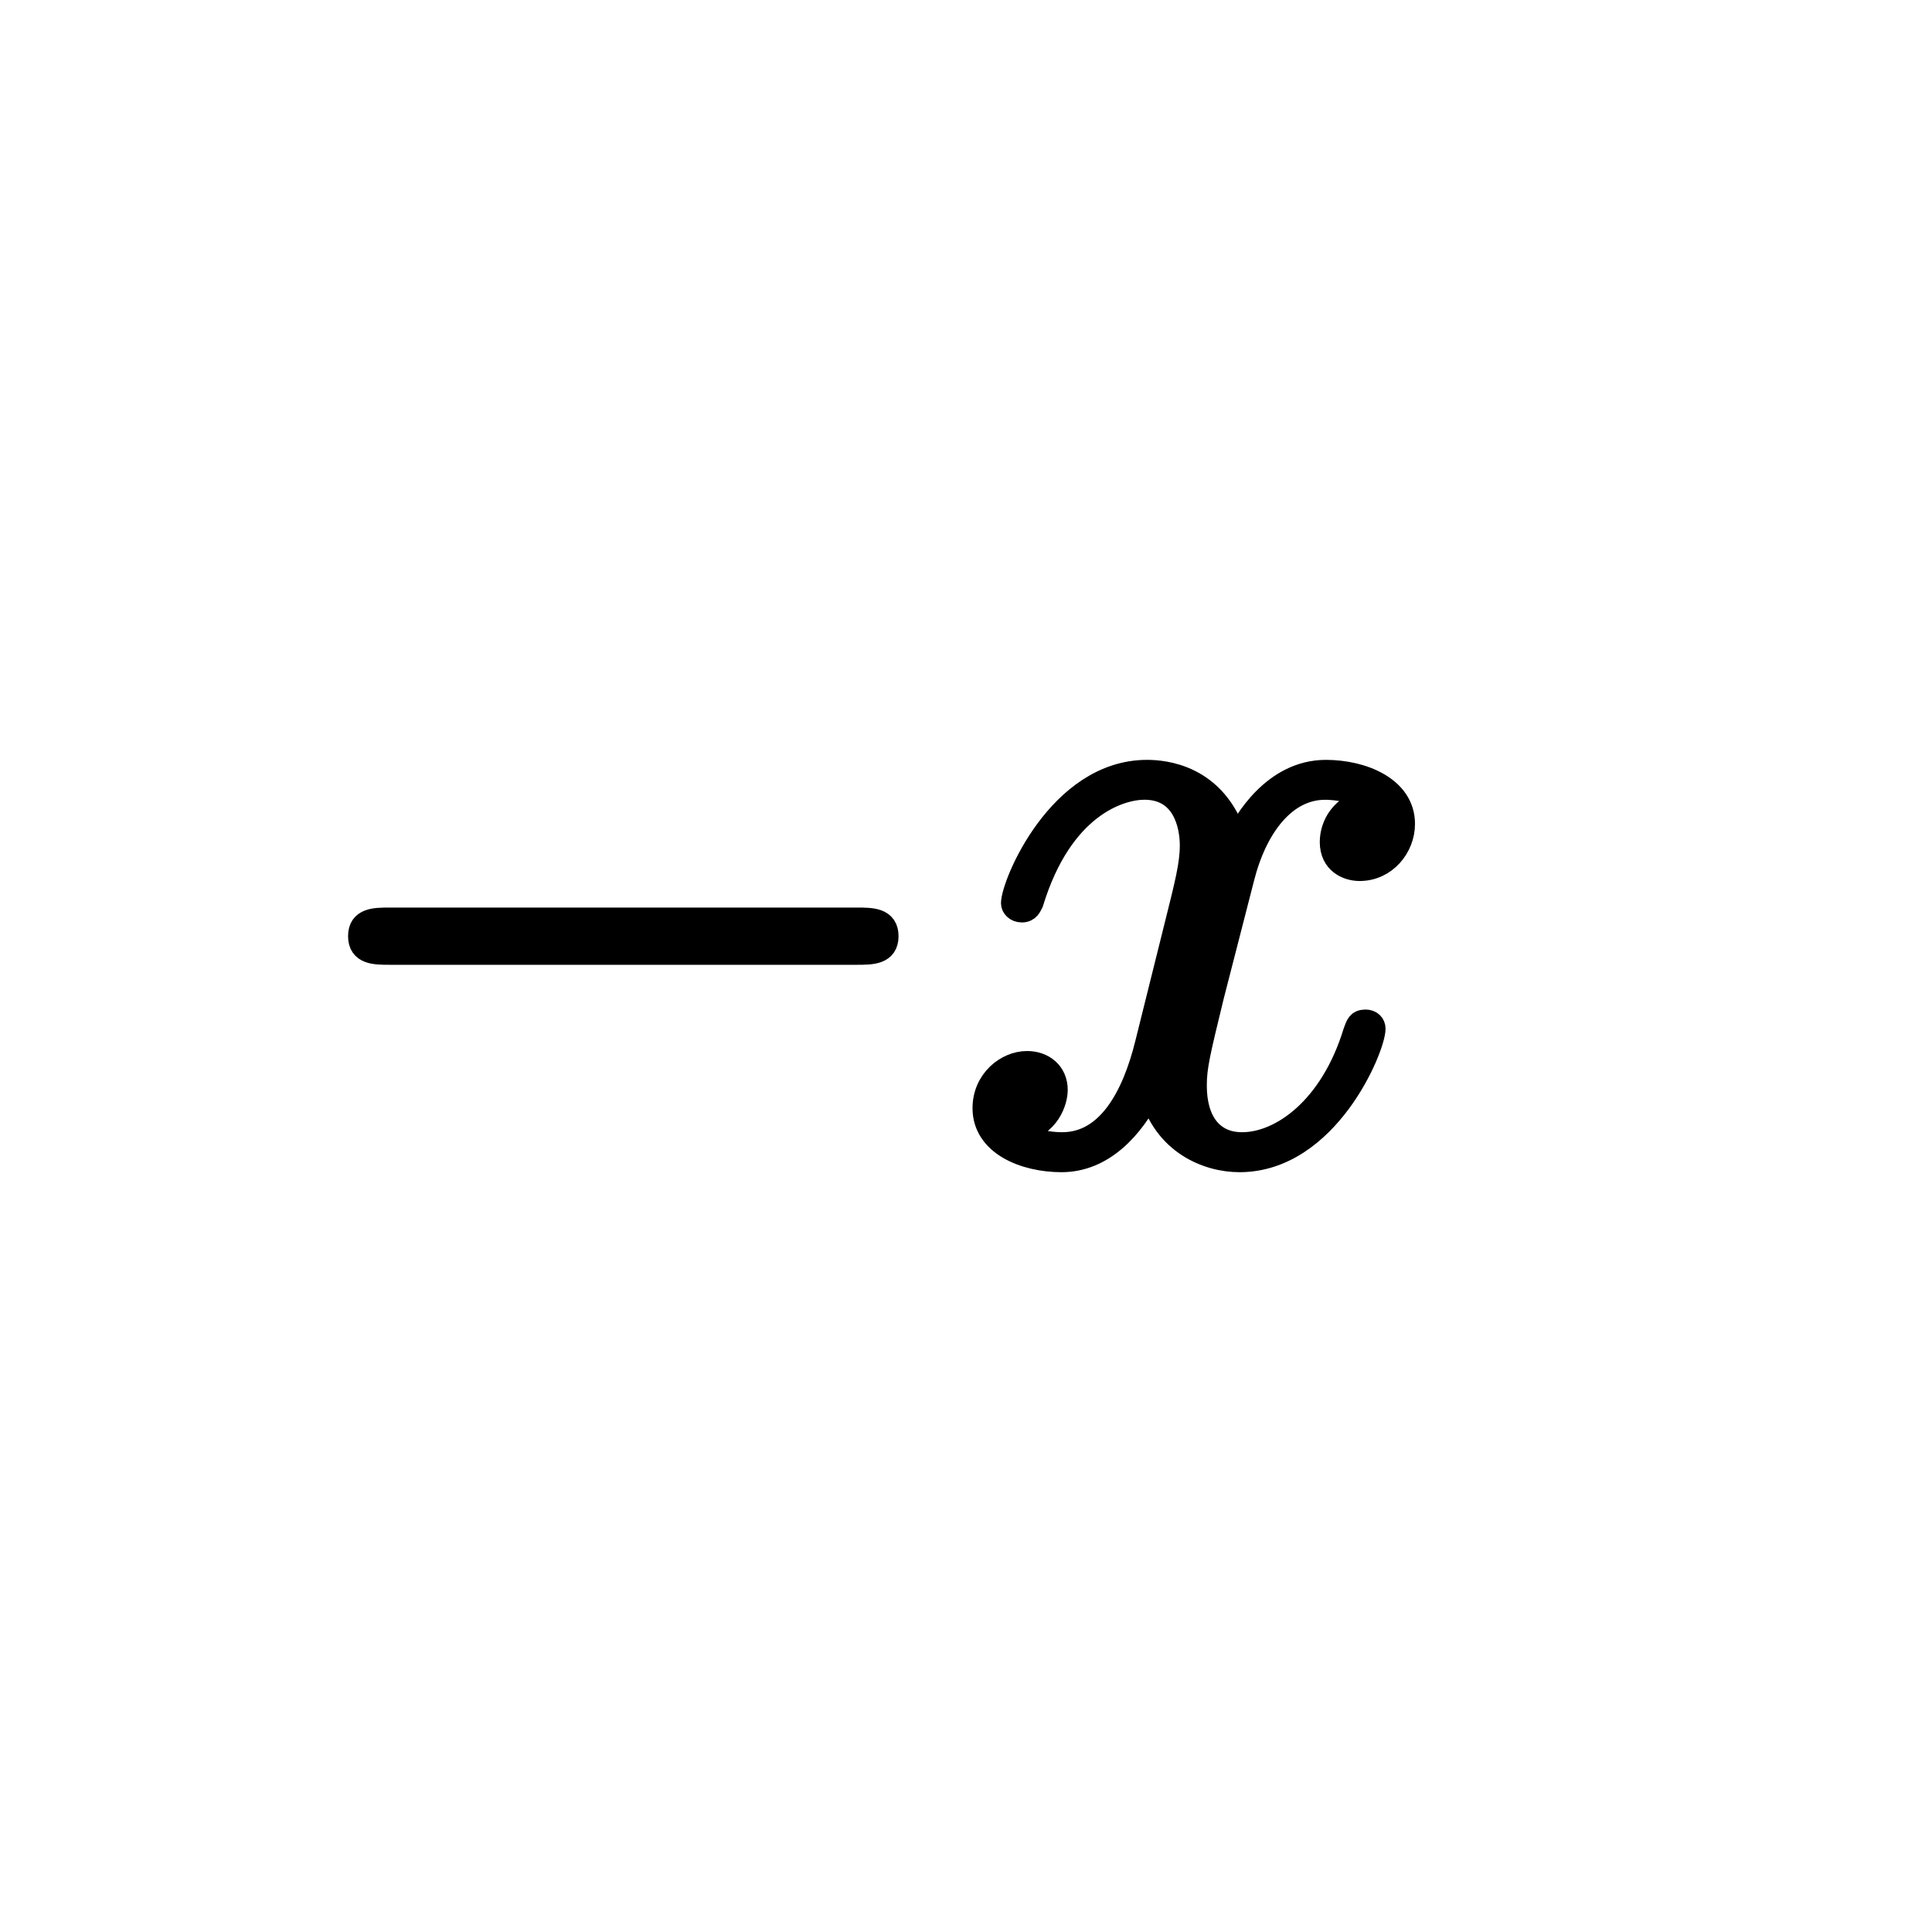
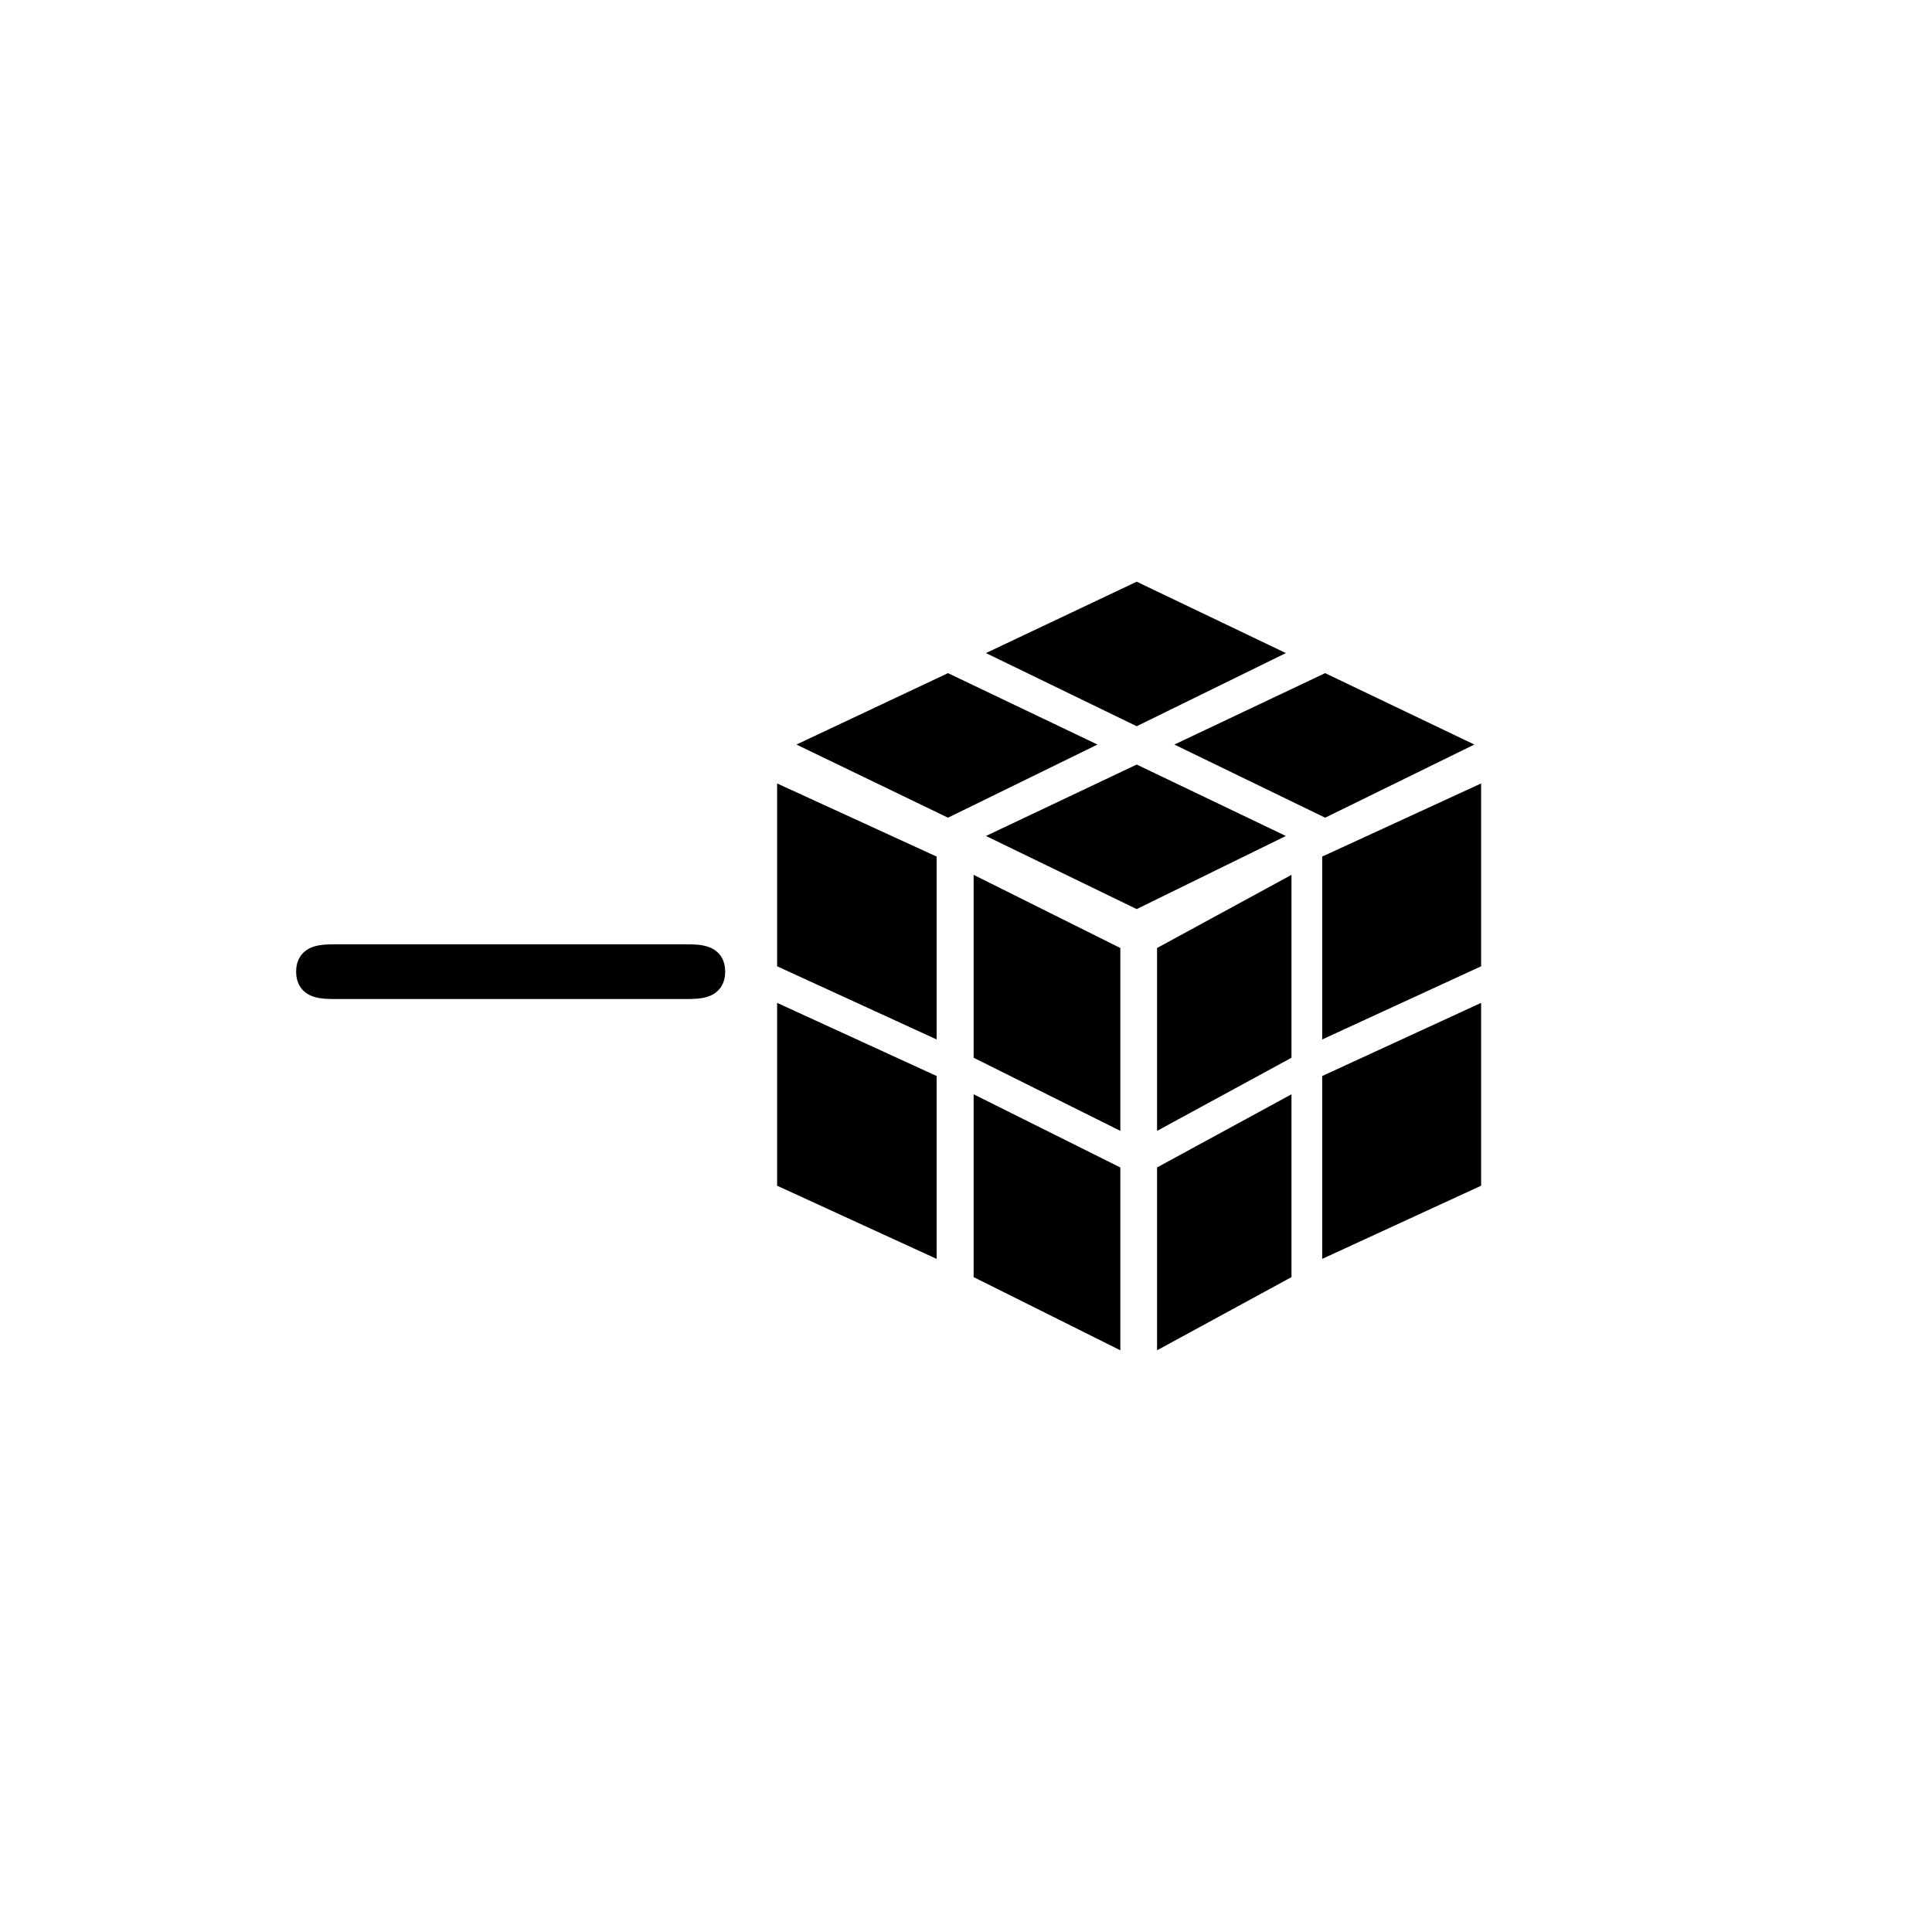
- <svg xmlns="http://www.w3.org/2000/svg" version="1.1" x="0px" y="0px" width="96px" height="96px" viewBox="0 0 96 96" enable-background="new 0 0 96 96" xml:space="preserve">
-   <g id="Layer_1">
+ <svg xmlns="http://www.w3.org/2000/svg" version="1.1" id="Layer_1" x="0px" y="0px" width="96px" height="96px" viewBox="0 0 96 96" enable-background="new 0 0 96 96" xml:space="preserve">
+   <g id="Layer_1_1_">
</g>
-   <g id="Layer_2">
-     <path fill="none" d="M96.1,48.098c0,26.498-21.49,47.988-47.994,47.988c-26.51,0-48-21.49-48-47.988   c0-26.507,21.49-47.998,48-47.998C74.609,0.1,96.1,21.59,96.1,48.098z" />
-     <g id="page1" transform="matrix(1.12578 0 0 1.12578 -63.986 -66.67)">
-       <g>
-         <path id="g0-0" stroke="#000000" stroke-miterlimit="10" d="M94.662,101.305c0.648,0,1.335,0,1.335-0.763     c0-0.763-0.687-0.763-1.335-0.763H74.034c-0.648,0-1.334,0-1.334,0.763c0,0.763,0.686,0.763,1.334,0.763H94.662z" />
-       </g>
-       <g>
-         <path id="g1-120" stroke="#000000" stroke-miterlimit="10" d="M117.265,94.517c-1.219,0.229-1.676,1.143-1.676,1.869     c0,0.915,0.723,1.221,1.258,1.221c1.142,0,1.945-0.992,1.945-2.02c0-1.601-1.829-2.327-3.433-2.327     c-2.327,0-3.622,2.288-3.963,3.012c-0.878-2.861-3.242-3.012-3.931-3.012c-3.886,0-5.947,4.994-5.947,5.832     c0,0.154,0.154,0.344,0.421,0.344c0.306,0,0.378-0.228,0.457-0.38c1.294-4.234,3.852-5.036,4.953-5.036     c1.721,0,2.062,1.602,2.062,2.517c0,0.841-0.226,1.717-0.683,3.547l-1.301,5.225c-0.567,2.287-1.676,4.385-3.699,4.385     c-0.188,0-1.141,0-1.942-0.495c1.375-0.267,1.678-1.411,1.678-1.87c0-0.76-0.573-1.218-1.294-1.218     c-0.915,0-1.908,0.799-1.908,2.022c0,1.598,1.791,2.326,3.428,2.326c1.829,0,3.131-1.45,3.93-3.014     c0.612,2.25,2.514,3.014,3.924,3.014c3.893,0,5.948-4.995,5.948-5.835c0-0.192-0.147-0.344-0.38-0.344     c-0.341,0-0.38,0.191-0.495,0.498c-1.026,3.355-3.241,4.917-4.957,4.917c-1.333,0-2.057-0.992-2.057-2.556     c0-0.838,0.15-1.446,0.762-3.963l1.333-5.186c0.573-2.289,1.868-3.968,3.622-3.968C115.396,94.02,116.466,94.02,117.265,94.517z" />
-       </g>
+   <path fill="none" d="M96.1,48.098c0,26.498-21.49,47.988-47.994,47.988c-26.51,0-48-21.49-48-47.988  c0-26.507,21.49-47.998,48-47.998C74.609,0.1,96.1,21.59,96.1,48.098z" />
+   <g>
+     <g>
+       <path id="g0-0" stroke="#000000" stroke-miterlimit="10" d="M34.032,49.141c0.729,0,1.503,0,1.503-0.859s-0.773-0.859-1.503-0.859    H16.715c-0.729,0-1.501,0-1.501,0.859s0.772,0.859,1.501,0.859H34.032z" />
+     </g>
+     <g>
+       <polygon points="46.541,62.553 38.615,58.918 38.615,49.832 46.541,53.467   " />
+       <polygon points="55.669,67.096 48.379,63.459 48.379,54.375 55.669,58.01   " />
+       <polygon points="46.541,51.65 38.615,48.014 38.615,38.929 46.541,42.563   " />
+       <polygon points="55.669,56.193 48.379,52.559 48.379,43.471 55.669,47.106   " />
+       <polygon points="65.699,62.553 73.596,58.918 73.596,49.832 65.699,53.467   " />
+       <polygon points="57.493,67.096 64.173,63.459 64.173,54.375 57.493,58.01   " />
+       <polygon points="65.699,51.65 73.596,48.014 73.596,38.929 65.699,42.563   " />
+       <polygon points="57.493,56.193 64.173,52.559 64.173,43.471 57.493,47.106   " />
+       <polygon points="63.894,41.539 56.482,45.172 48.992,41.539 56.482,37.99   " />
+       <polygon points="73.259,36.996 65.846,40.631 58.354,36.996 65.846,33.448   " />
+       <polygon points="54.533,36.996 47.105,40.631 39.575,36.996 47.105,33.448   " />
+       <polygon points="63.894,32.451 56.482,36.086 48.992,32.451 56.482,28.904   " />
    </g>
  </g>
</svg>
